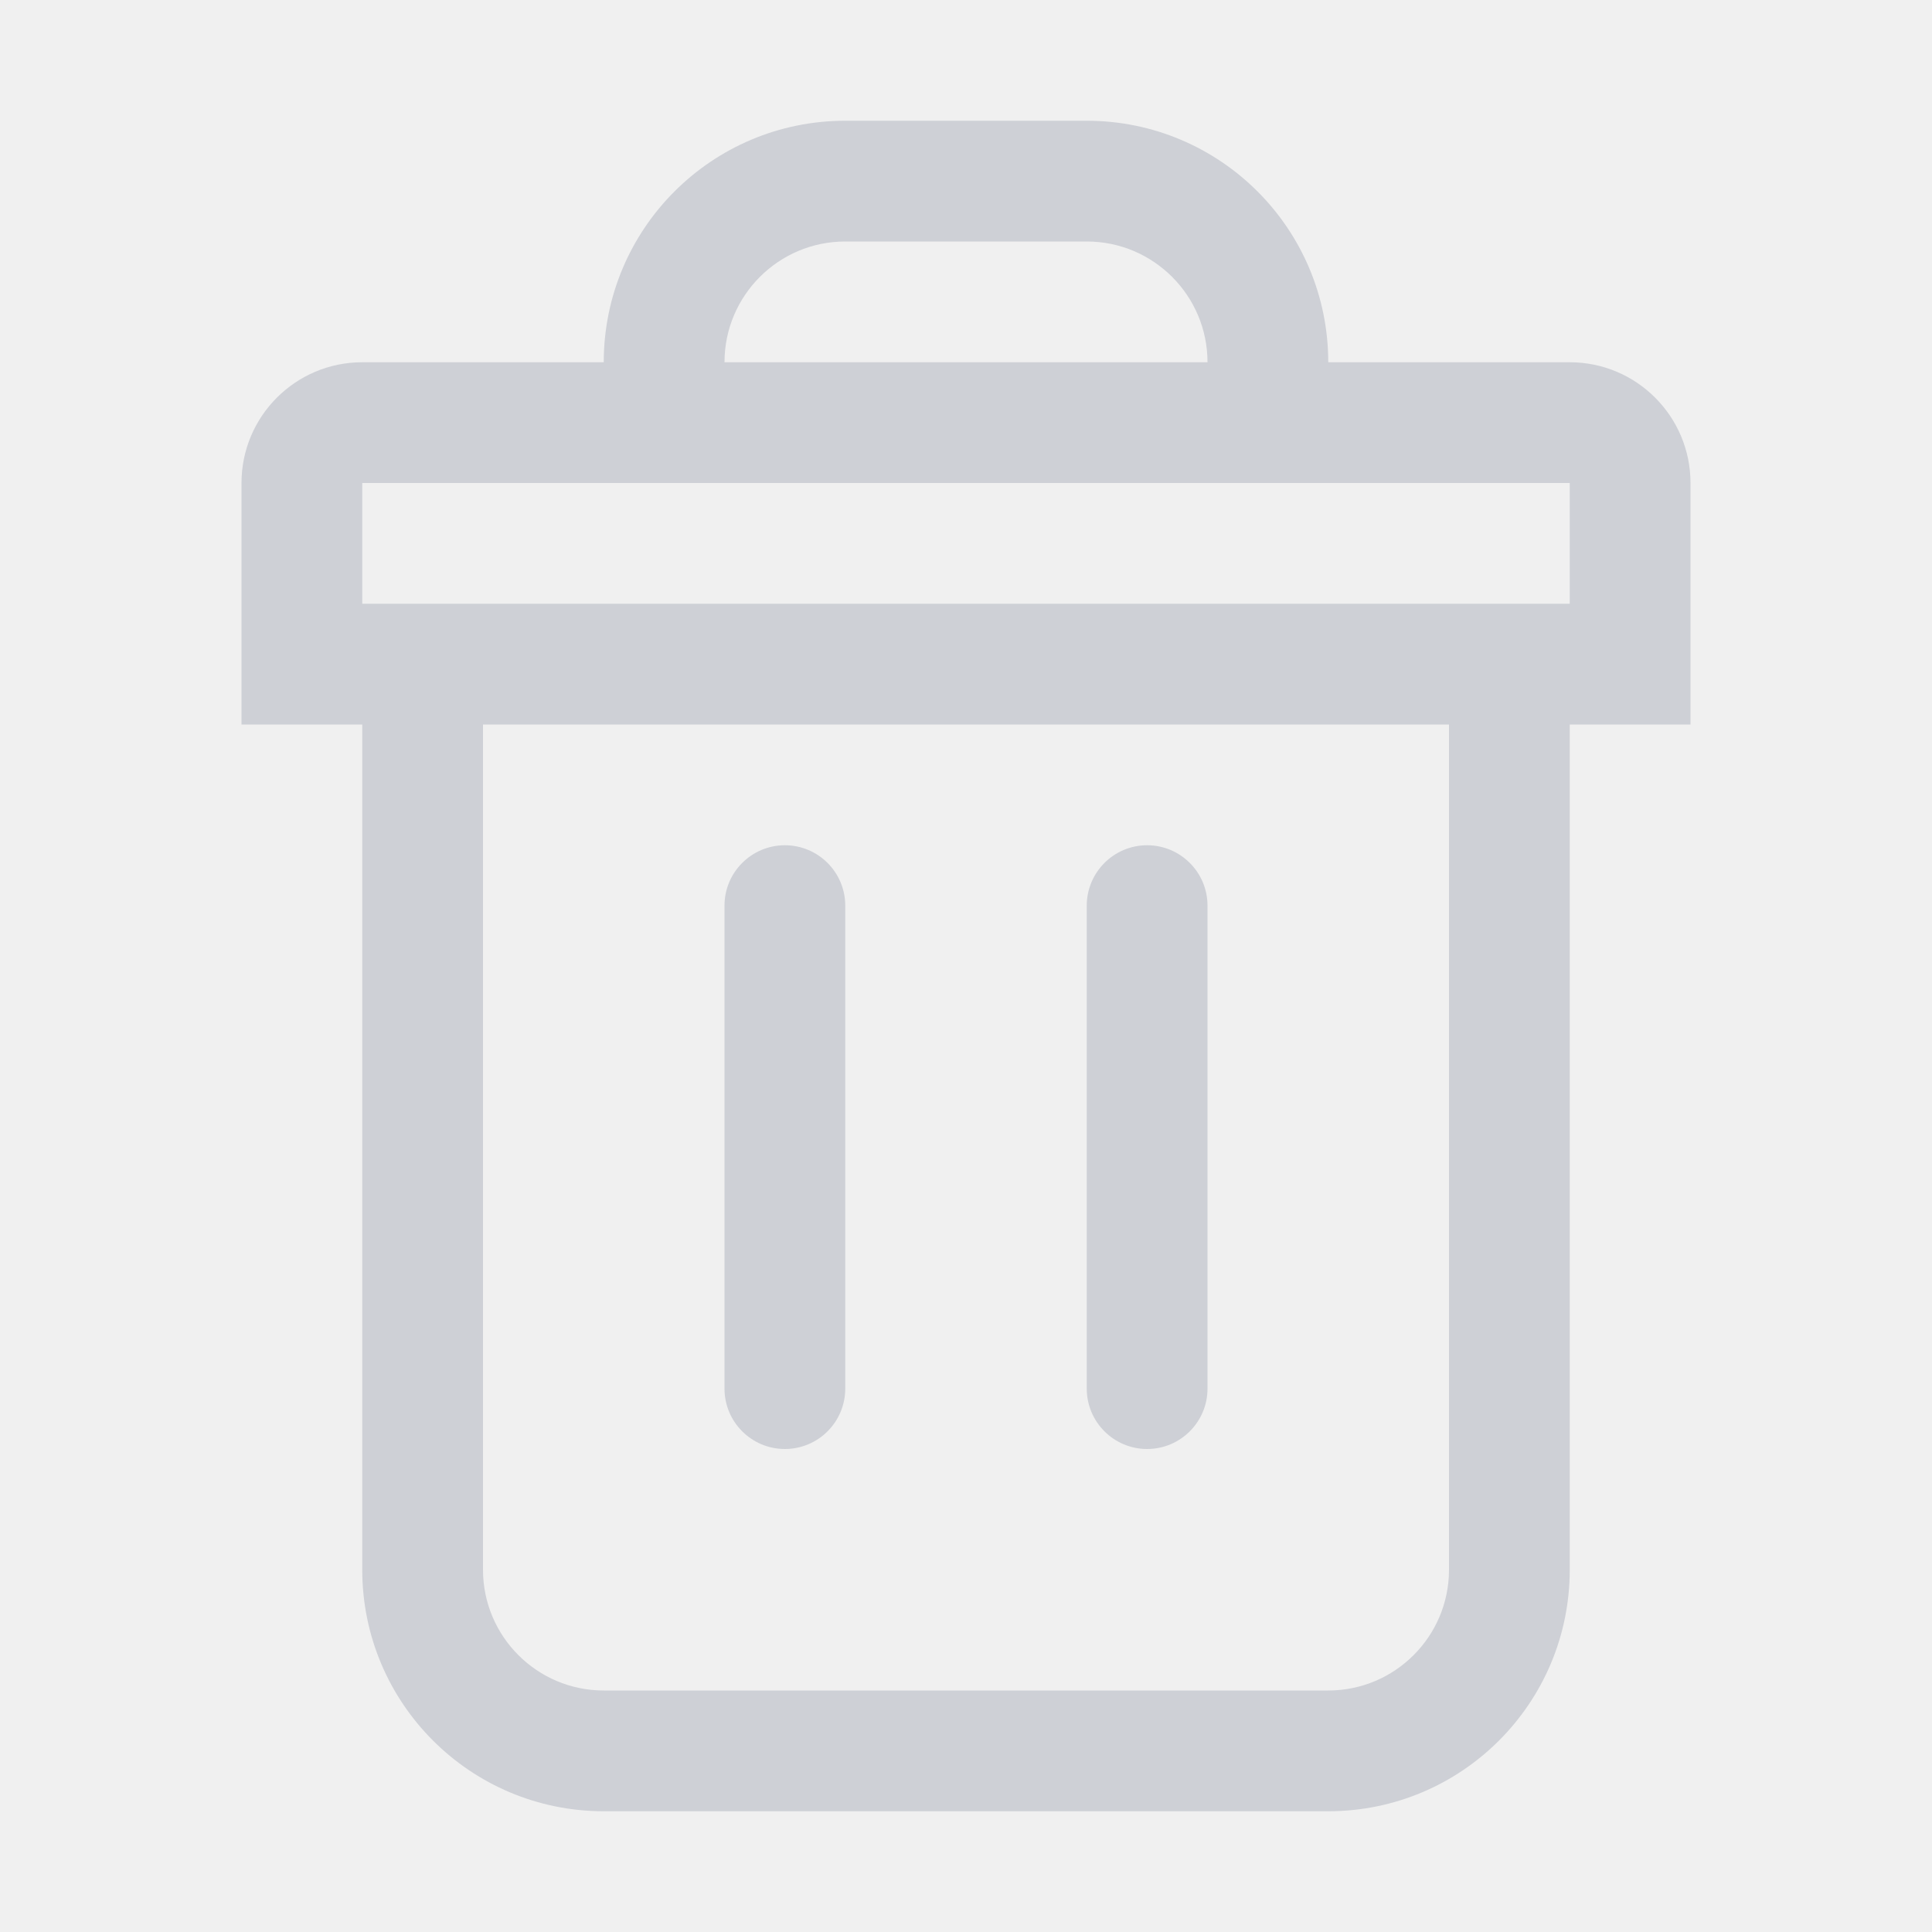
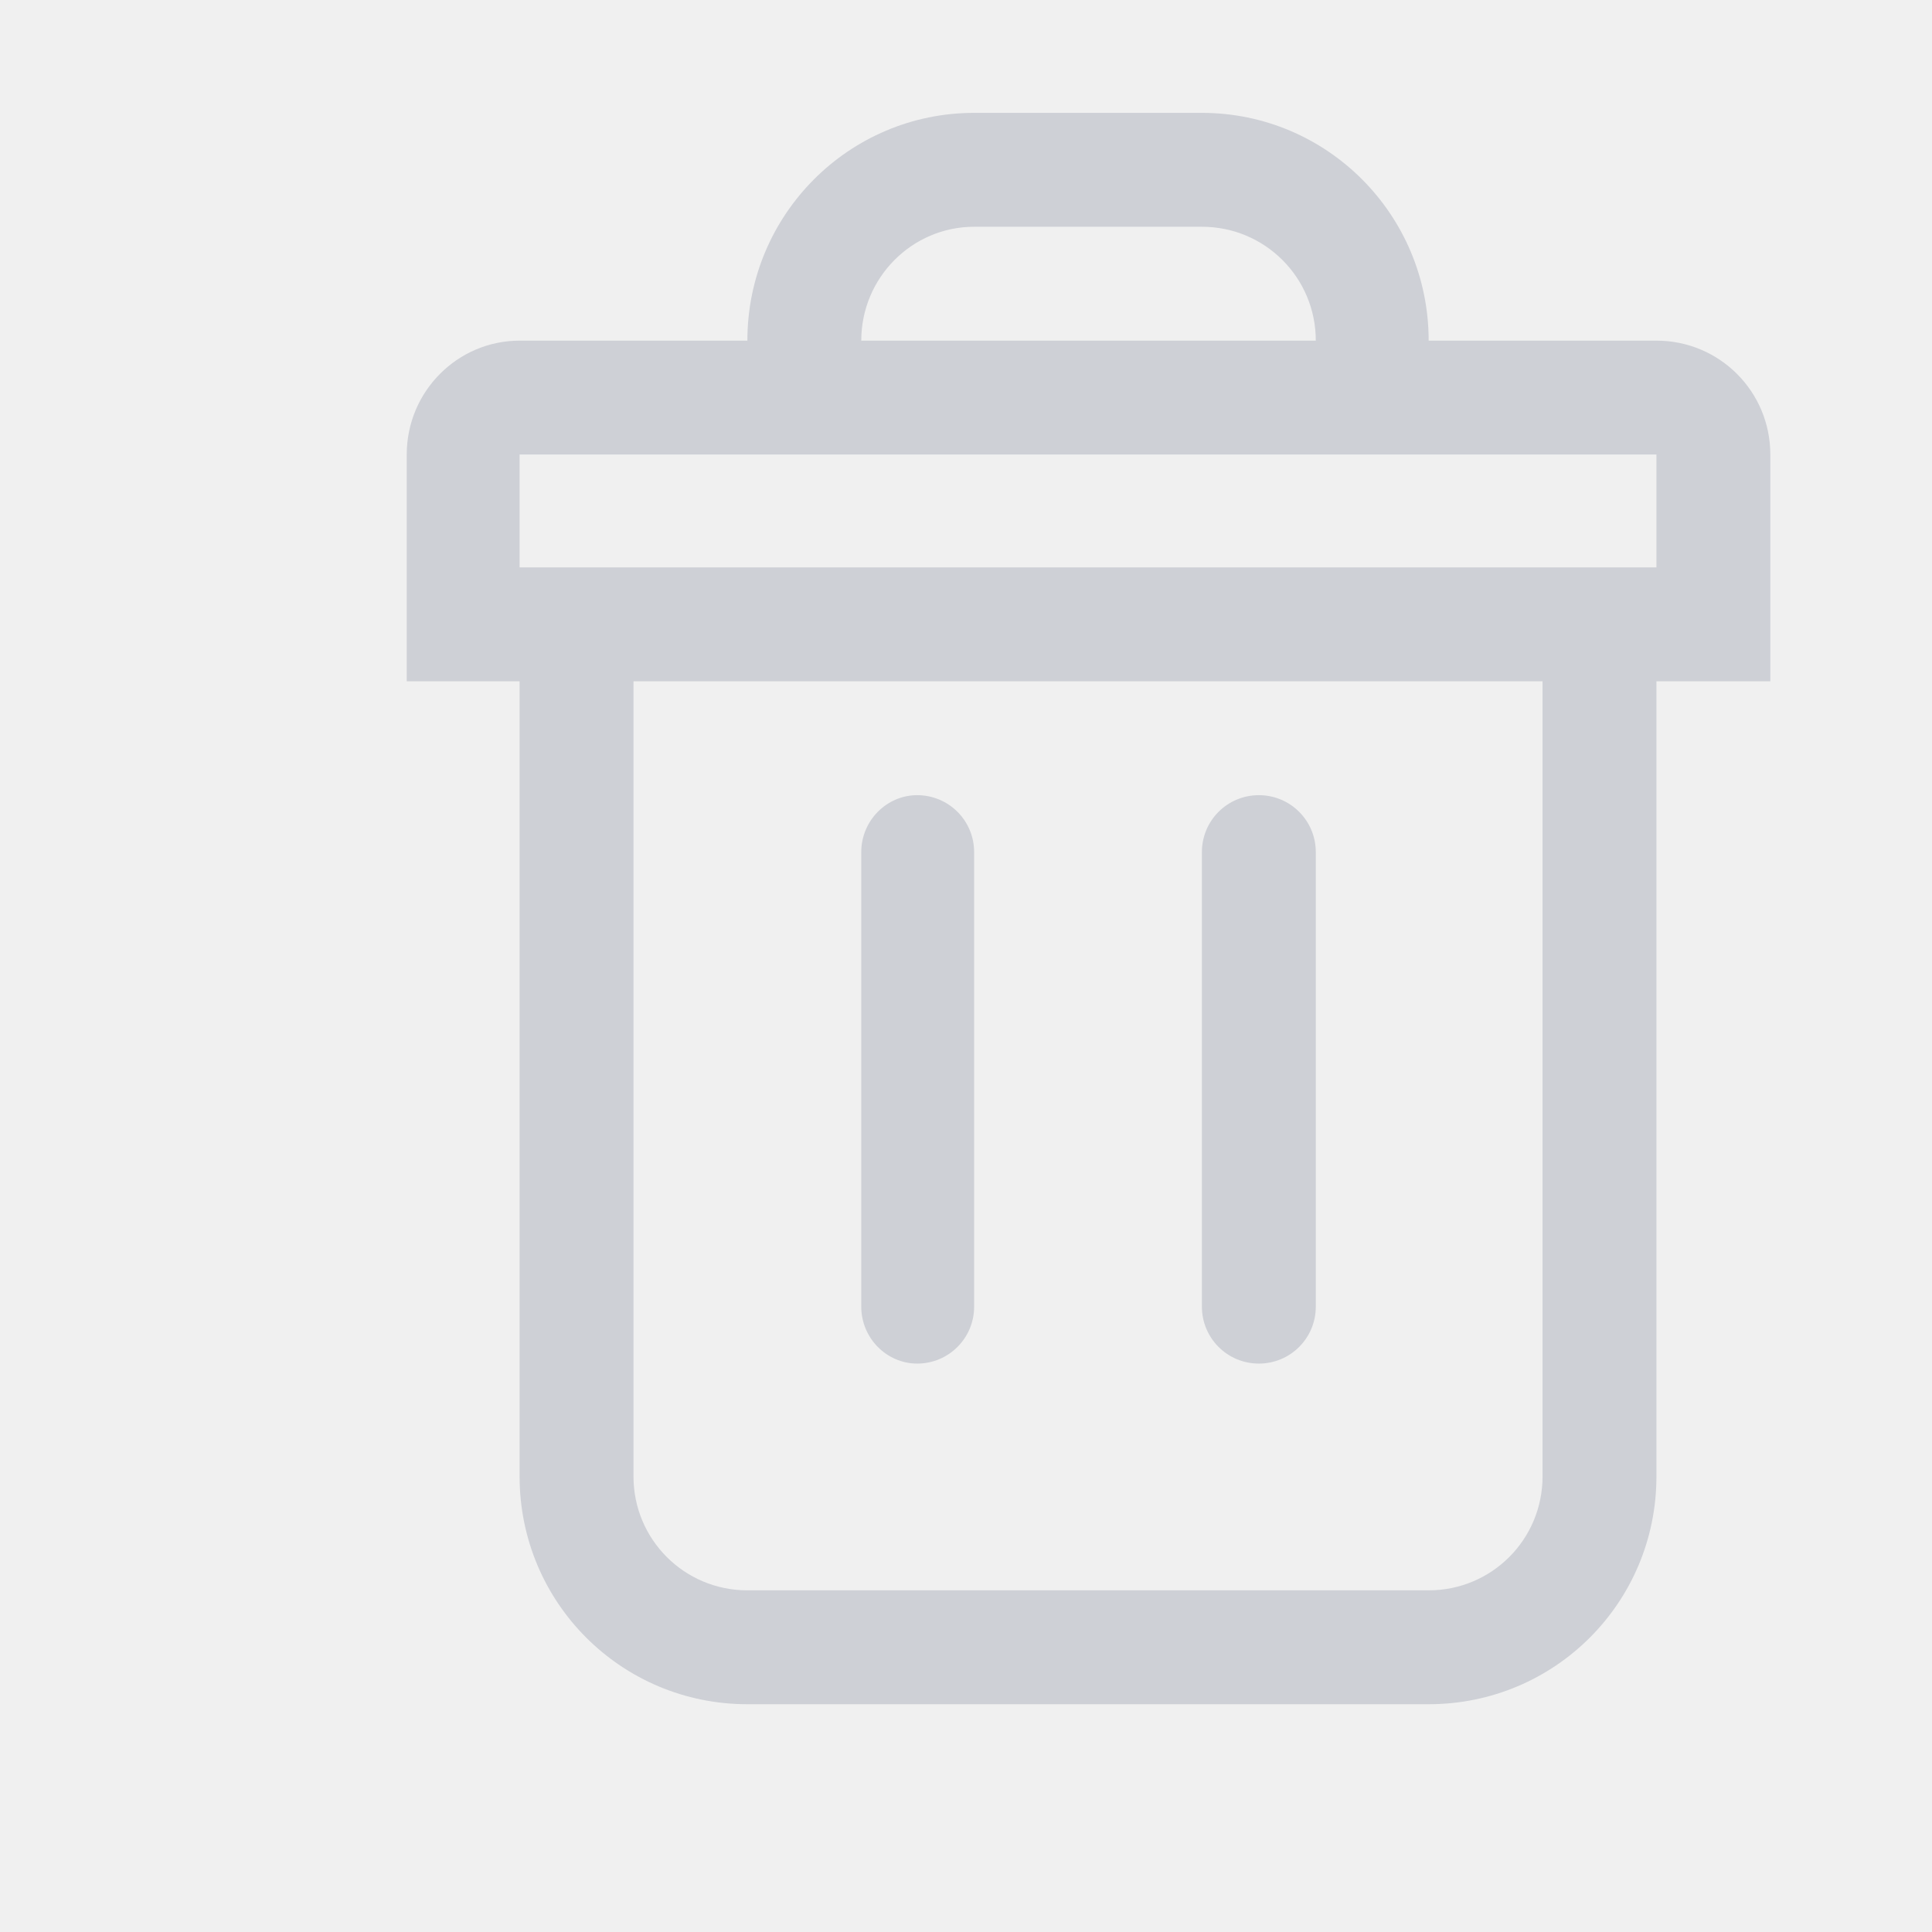
- <svg xmlns="http://www.w3.org/2000/svg" width="16" height="16" viewBox="0 0 16 16" fill="none">
-   <path fill-rule="evenodd" clip-rule="evenodd" d="M7 2H9C9.552 2 10 2.448 10 3H6C6 2.448 6.448 2 7 2ZM5 3C5 1.895 5.895 1 7 1H9C10.105 1 11 1.895 11 3H13C13.552 3 14 3.448 14 4V5V6H13V13C13 14.105 12.105 15 11 15H5C3.895 15 3 14.105 3 13V6H2V5V4C2 3.448 2.448 3 3 3H5ZM11 4H10H6H5H3V5H4H12H13V4H11ZM4 6H12V13C12 13.552 11.552 14 11 14H5C4.448 14 4 13.552 4 13V6ZM6.5 7C6.224 7 6 7.224 6 7.5V11.5C6 11.776 6.224 12 6.5 12C6.776 12 7 11.776 7 11.5V7.5C7 7.224 6.776 7 6.5 7ZM9 7.5C9 7.224 9.224 7 9.5 7C9.776 7 10 7.224 10 7.5V11.5C10 11.776 9.776 12 9.5 12C9.224 12 9 11.776 9 11.5V7.5Z" fill="#CED0D6" />
+ <svg xmlns="http://www.w3.org/2000/svg" width="19" height="19" viewBox="0 0 19 19" fill="none">
+   <defs>
+     <clipPath id="clip114_62">
+       <rect id="delete" width="19" height="19" fill="white" fill-opacity="0" />
+     </clipPath>
+   </defs>
+   <g clip-path="url(#clip114_62)">
+     <path id="path" d="M9.58 2.23L11.82 2.23C12.44 2.23 12.94 2.73 12.94 3.35L8.47 3.35C8.47 2.73 8.97 2.23 9.58 2.23ZM7.35 3.35C7.35 2.11 8.35 1.11 9.58 1.11L11.82 1.11C13.05 1.11 14.05 2.11 14.05 3.35L16.29 3.35C16.91 3.35 17.41 3.85 17.41 4.47L17.41 5.58L17.41 6.7L16.29 6.7L16.29 14.52C16.29 15.76 15.29 16.76 14.05 16.76L7.35 16.76C6.11 16.76 5.11 15.76 5.11 14.52L5.11 6.7L4 6.7L4 5.58L4 4.47C4 3.85 4.5 3.35 5.11 3.35L7.35 3.35ZM14.05 4.47L12.94 4.47L8.47 4.47L7.35 4.47L5.11 4.47L5.11 5.58L6.23 5.58L15.17 5.58L16.29 5.58L16.29 4.47L14.05 4.47ZM6.23 6.7L15.17 6.7L15.17 14.52C15.17 15.14 14.67 15.64 14.05 15.64L7.35 15.64C6.73 15.64 6.23 15.14 6.23 14.52L6.23 6.7ZM9.02 7.82C8.72 7.82 8.47 8.07 8.47 8.38L8.47 12.85C8.47 13.16 8.72 13.41 9.02 13.41C9.33 13.41 9.58 13.16 9.58 12.85L9.58 8.38C9.58 8.07 9.33 7.82 9.02 7.82ZM11.82 8.38C11.82 8.07 12.07 7.82 12.38 7.82C12.69 7.82 12.94 8.07 12.94 8.38L12.94 12.85C12.94 13.16 12.69 13.41 12.38 13.41C12.07 13.41 11.82 13.16 11.82 12.85L11.82 8.38Z" fill="#CED0D6" fill-opacity="1" fill-rule="evenodd" />
+   </g>
</svg>
